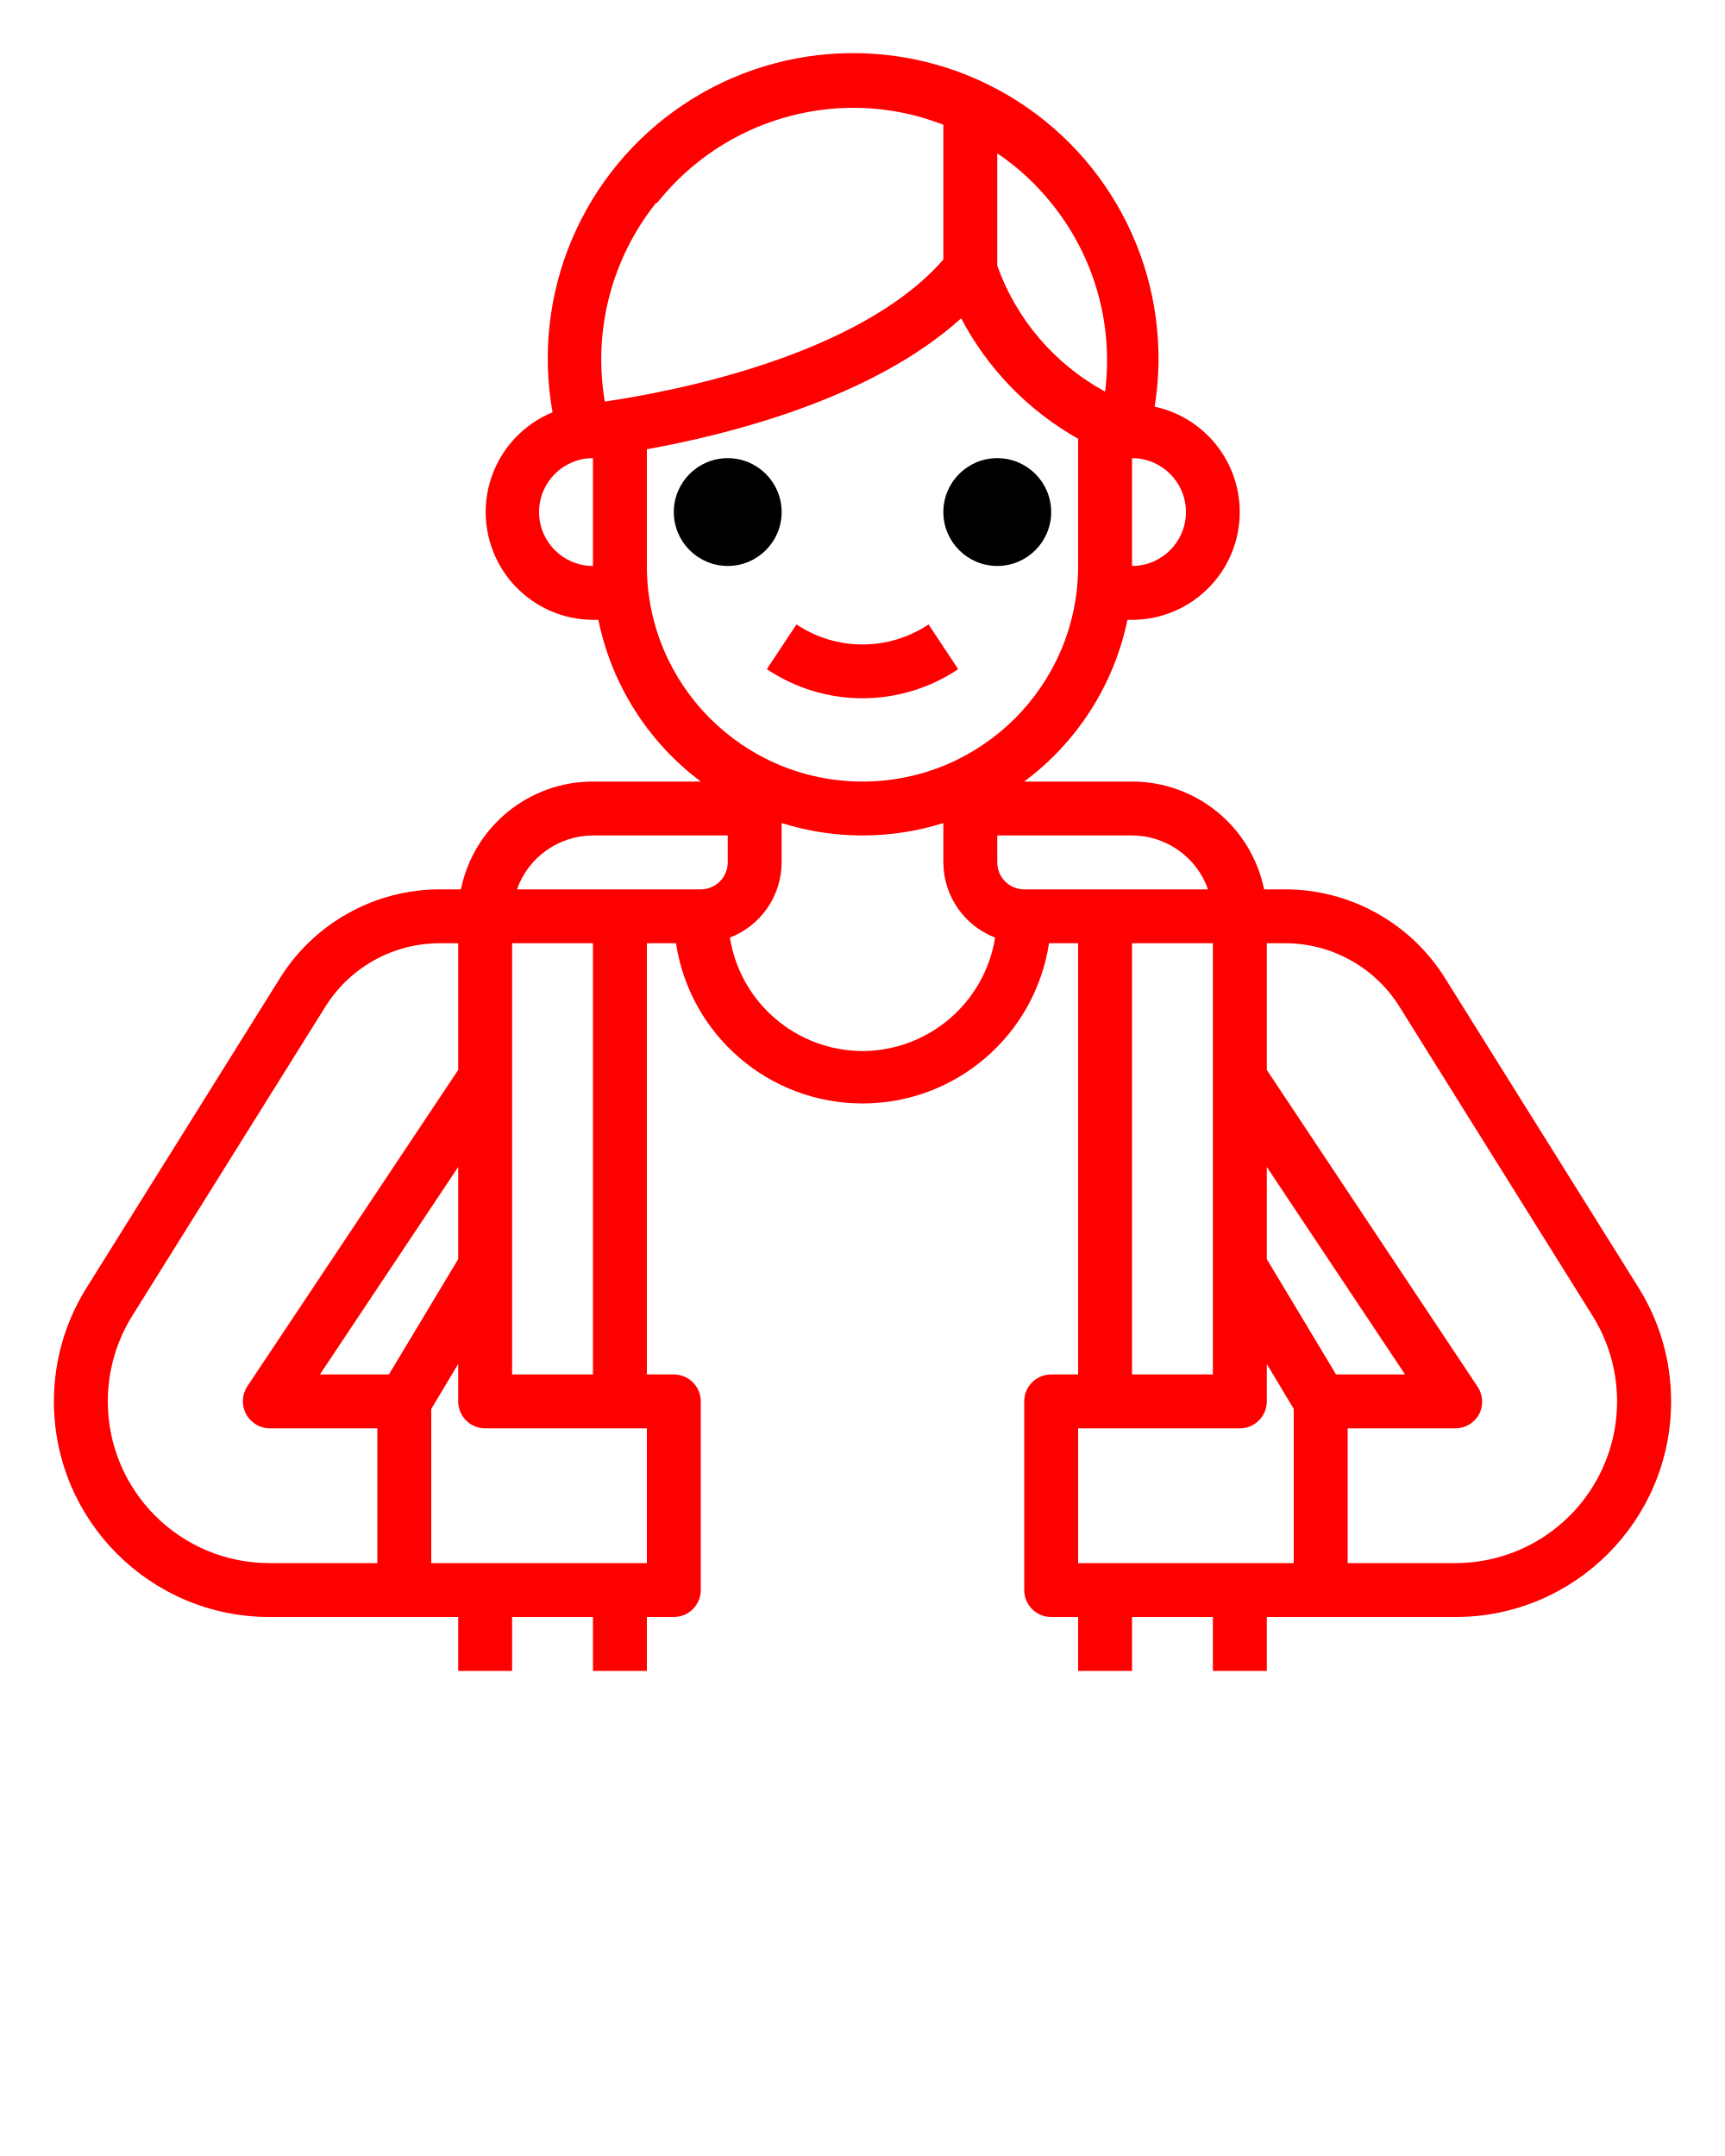
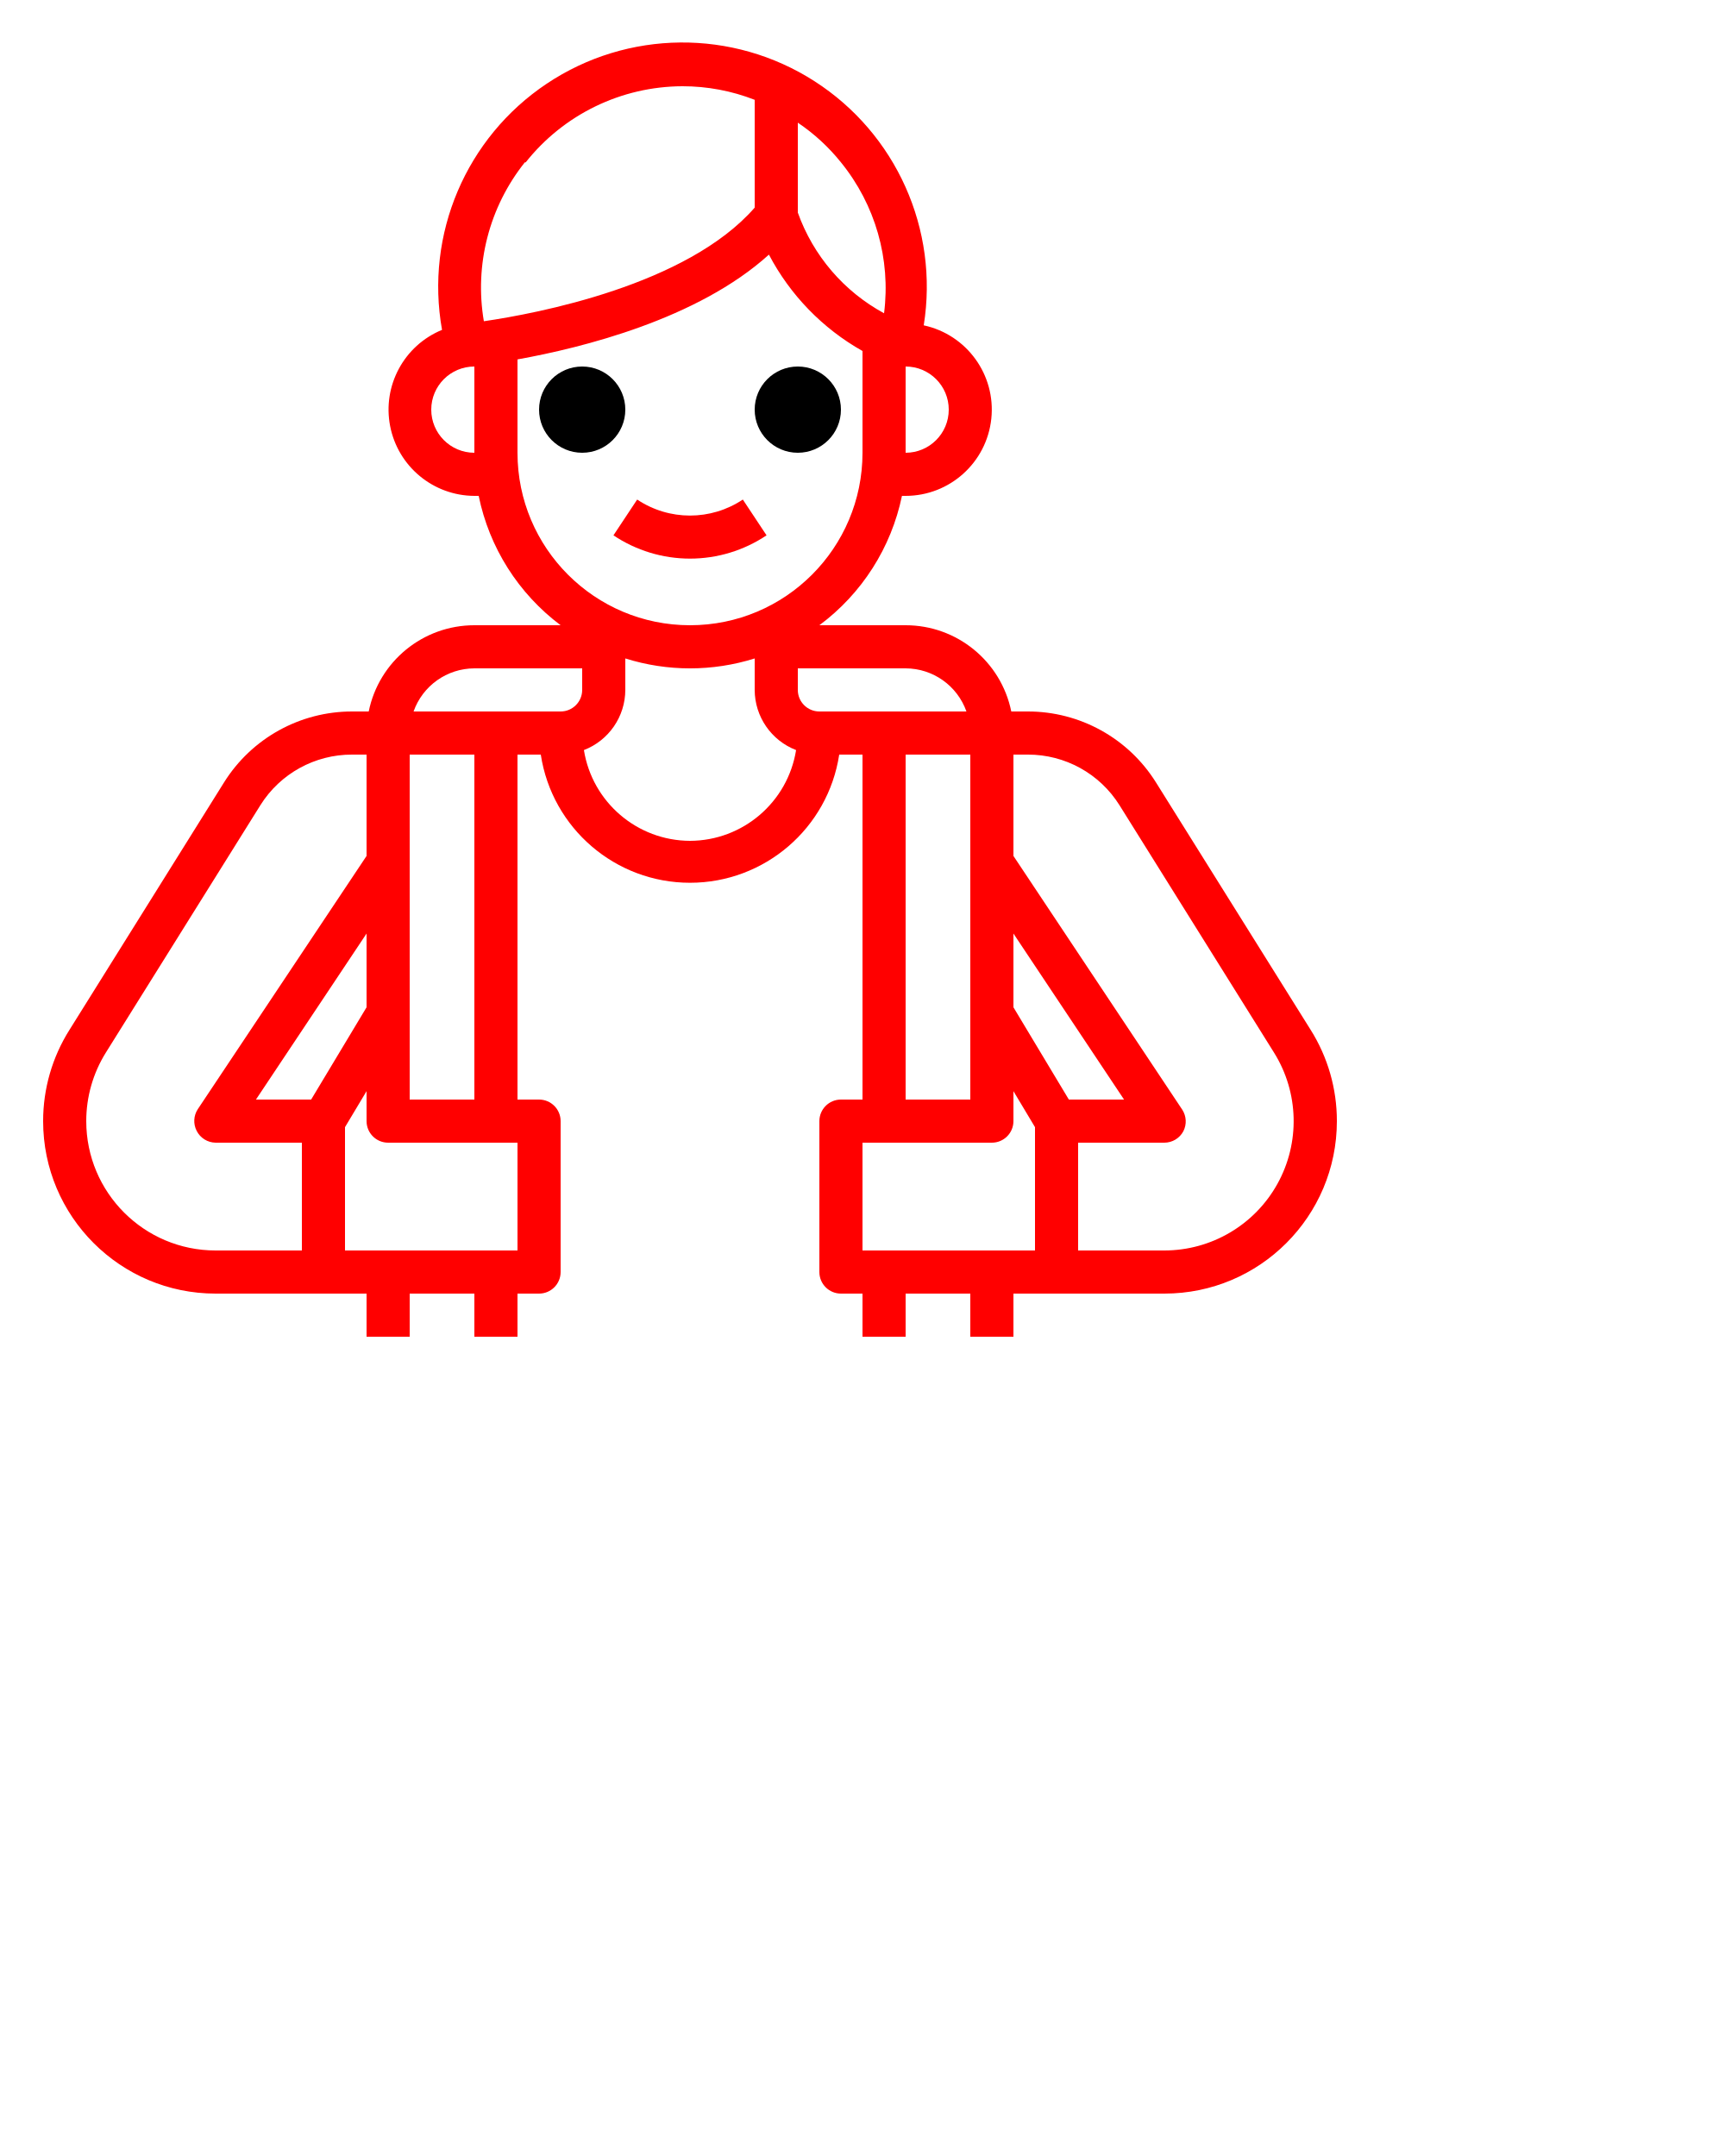
- <svg xmlns="http://www.w3.org/2000/svg" viewBox="0 0 64 80" x="0px" y="0px">
+ <svg xmlns="http://www.w3.org/2000/svg" viewBox="0 0 80 100" x="0px" y="0px">
  <g>
    <circle cx="27" cy="19" r="2" />
    <circle cx="37" cy="19" r="2" />
    <path d="M32,25.91a6.38,6.38,0,0,0,3.55-1.08l-1.1-1.66a4.41,4.41,0,0,1-4.9,0l-1.1,1.66A6.38,6.38,0,0,0,32,25.91Z" fill="#FF0000" />
    <path d="M53.61,36.29A7,7,0,0,0,47.67,33H46.9A5,5,0,0,0,42,29H38a10,10,0,0,0,3.83-6H42a4,4,0,0,0,.84-7.91,11.33,11.33,0,1,0-22.34.21A4,4,0,0,0,22,23h.2A10,10,0,0,0,26,29H22a5,5,0,0,0-4.9,4h-.77a7,7,0,0,0-5.94,3.29L3.22,47.77A7.93,7.93,0,0,0,2,52a8,8,0,0,0,8,8h7v2h2V60h3v2h2V60h1a1,1,0,0,0,1-1V52a1,1,0,0,0-1-1H24V35h1.08a7,7,0,0,0,13.84,0H40V51H39a1,1,0,0,0-1,1v7a1,1,0,0,0,1,1h1v2h2V60h3v2h2V60h7a8,8,0,0,0,8-8,7.93,7.93,0,0,0-1.22-4.24ZM49.57,51,47,46.72V43.3L52.13,51ZM44.82,33H38a1,1,0,0,1-1-1V31h5A3,3,0,0,1,44.82,33ZM44,19a2,2,0,0,1-2,2V17A2,2,0,0,1,44,19ZM39,7.53a9.25,9.25,0,0,1,2,7A8.6,8.6,0,0,1,37,9.86V5.69A9,9,0,0,1,39,7.53Zm-14.62,0A9.31,9.31,0,0,1,31.65,4,9.19,9.19,0,0,1,35,4.63v5c-3.14,3.6-10.1,4.91-12.56,5.27A9.31,9.31,0,0,1,24.34,7.53ZM20,19a2,2,0,0,1,2-2v4A2,2,0,0,1,20,19Zm4,2V16.67c3-.54,8.36-1.87,11.66-4.86A11,11,0,0,0,40,16.28V21a8,8,0,0,1-16,0ZM22,31h5v1a1,1,0,0,1-1,1H19.18A3,3,0,0,1,22,31ZM14.43,51H11.87L17,43.3v3.42ZM4,52a6,6,0,0,1,.91-3.18l7.17-11.48A5,5,0,0,1,16.33,35H17v4.7L9.17,51.45a1,1,0,0,0-.05,1A1,1,0,0,0,10,53h4v5H10A6,6,0,0,1,4,52Zm20,6H16V52.28l1-1.67V52a1,1,0,0,0,1,1h6Zm-2-7H19V35h3ZM32,39a5,5,0,0,1-4.92-4.21A3,3,0,0,0,29,32V30.54a10,10,0,0,0,6,0V32a3,3,0,0,0,1.92,2.79A5,5,0,0,1,32,39Zm10-4h3V51H42ZM40,53h6a1,1,0,0,0,1-1V50.61l1,1.67V58H40Zm14,5H50V53h4a1,1,0,0,0,.88-.53,1,1,0,0,0-.05-1L47,39.7V35h.67a5,5,0,0,1,4.25,2.35l7.17,11.48A6,6,0,0,1,54,58Z" fill="#FF0000" />
  </g>
</svg>
